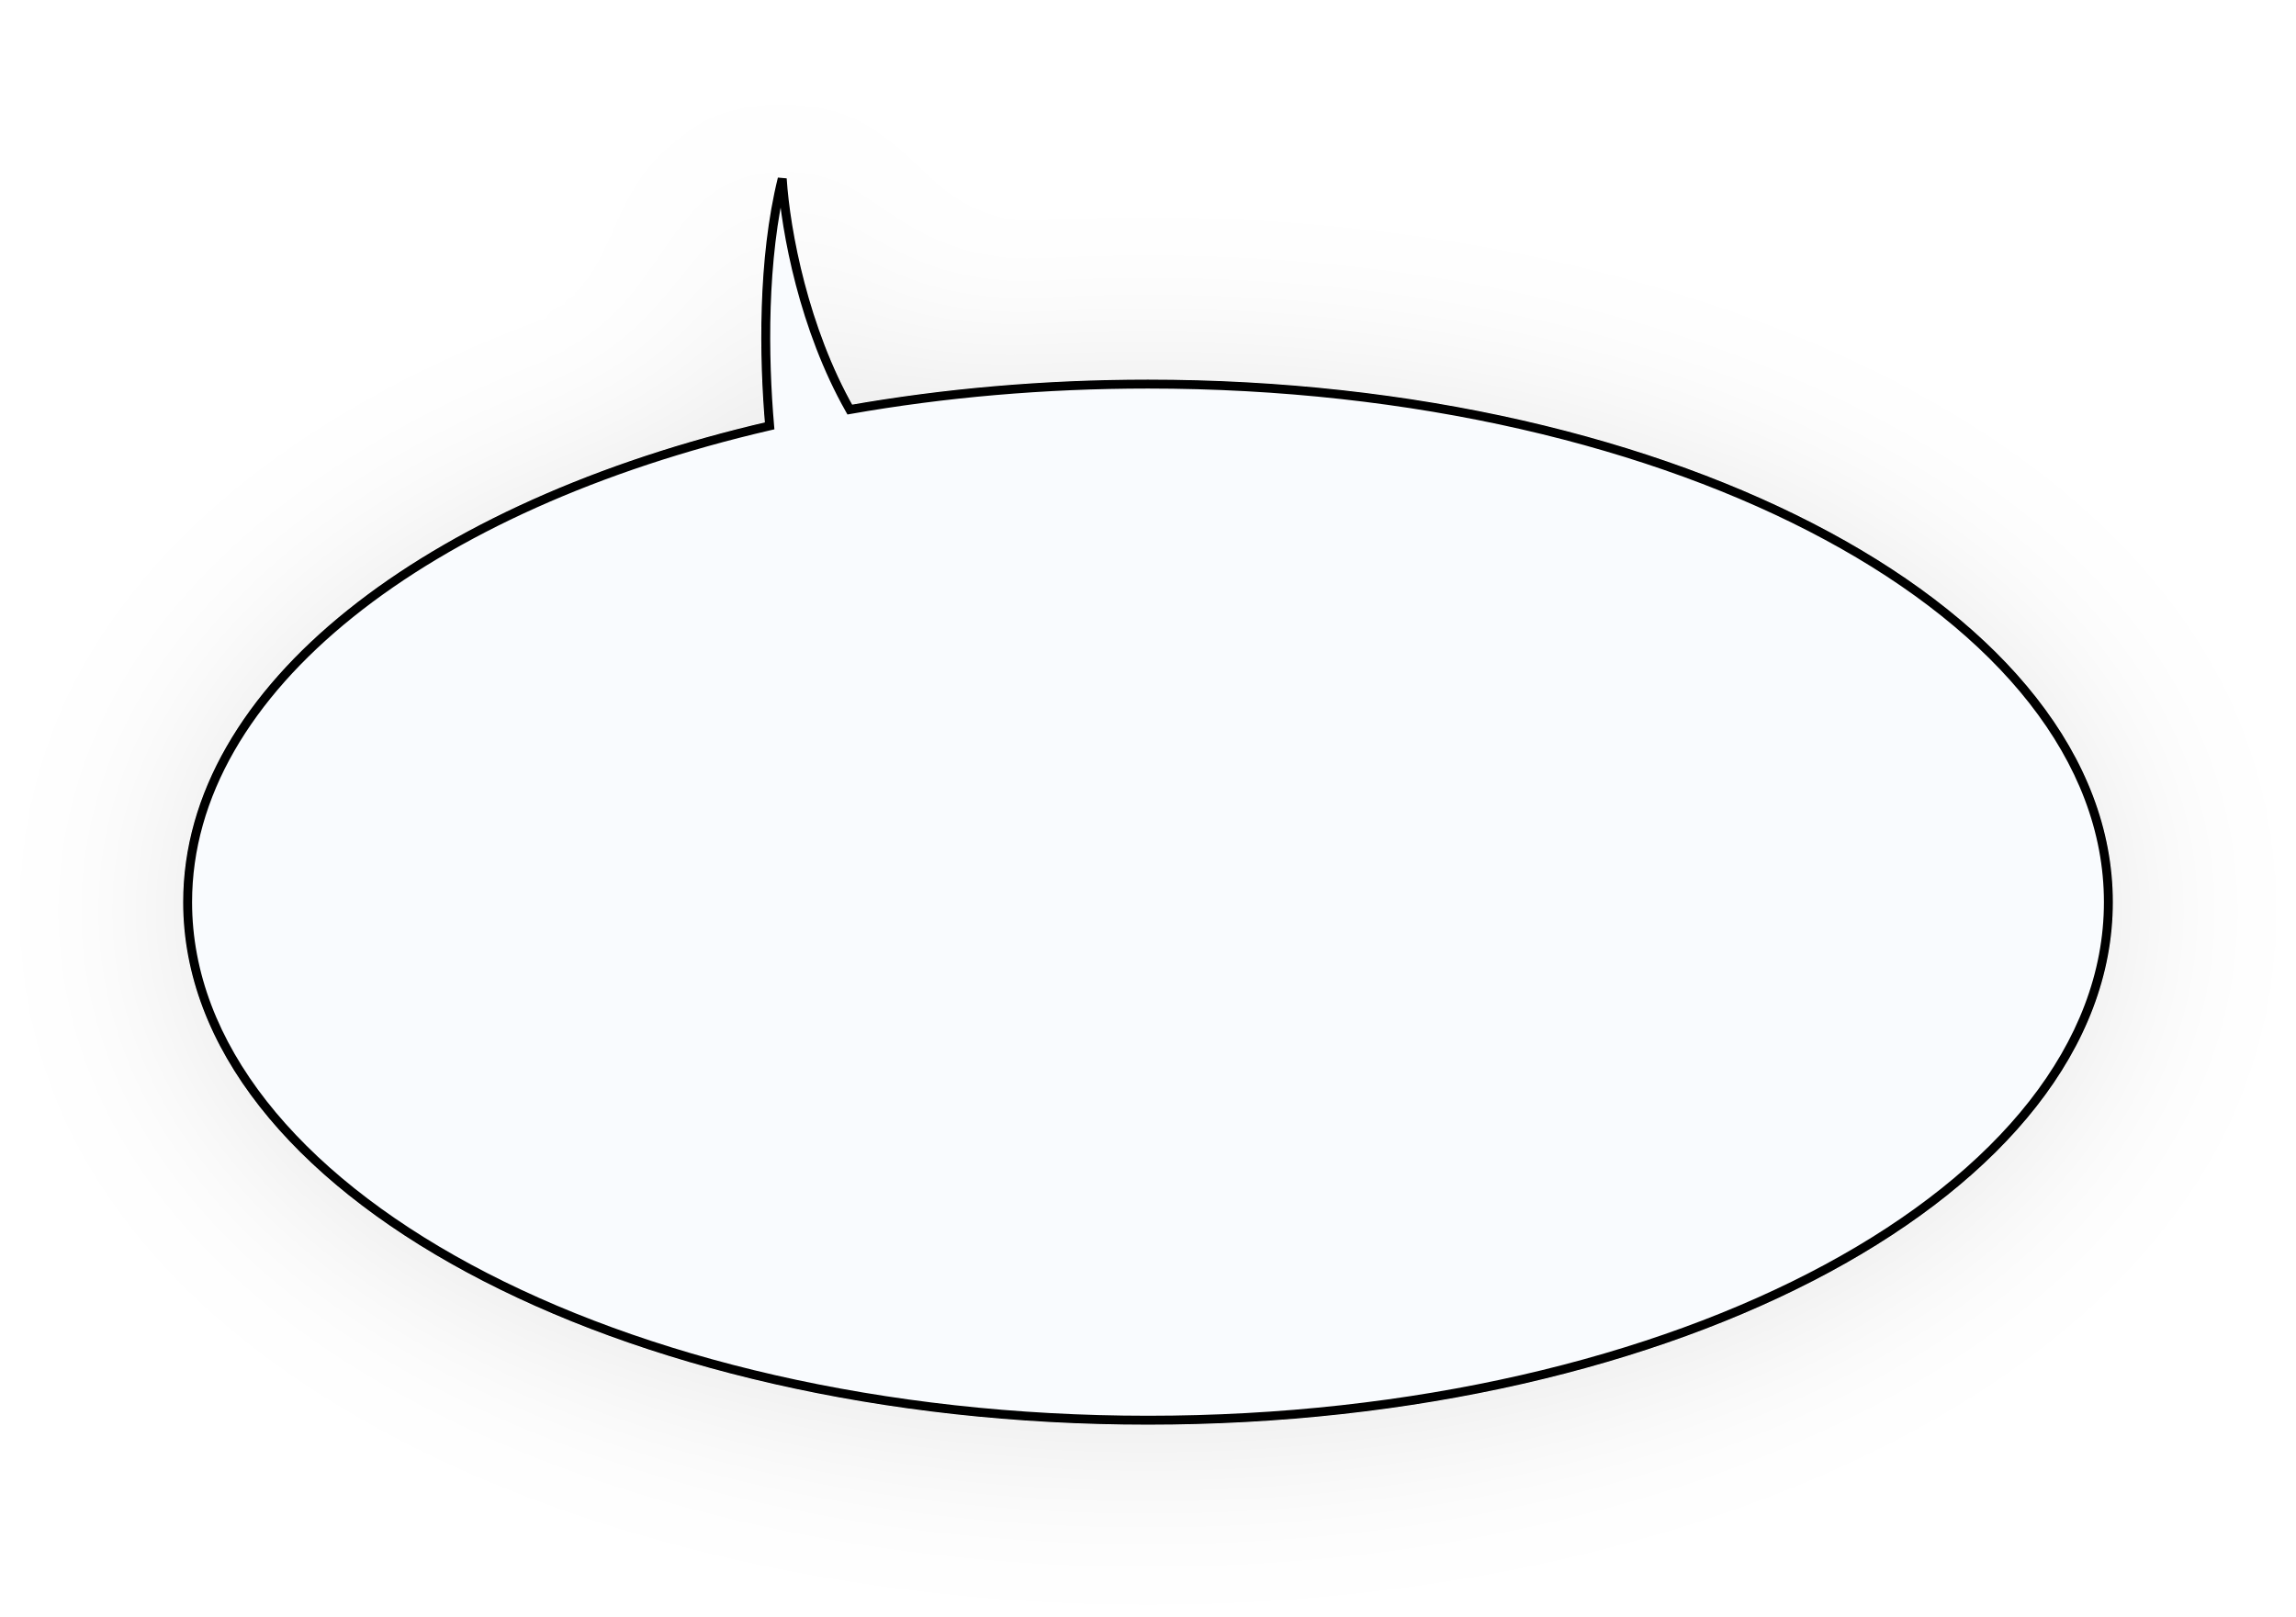
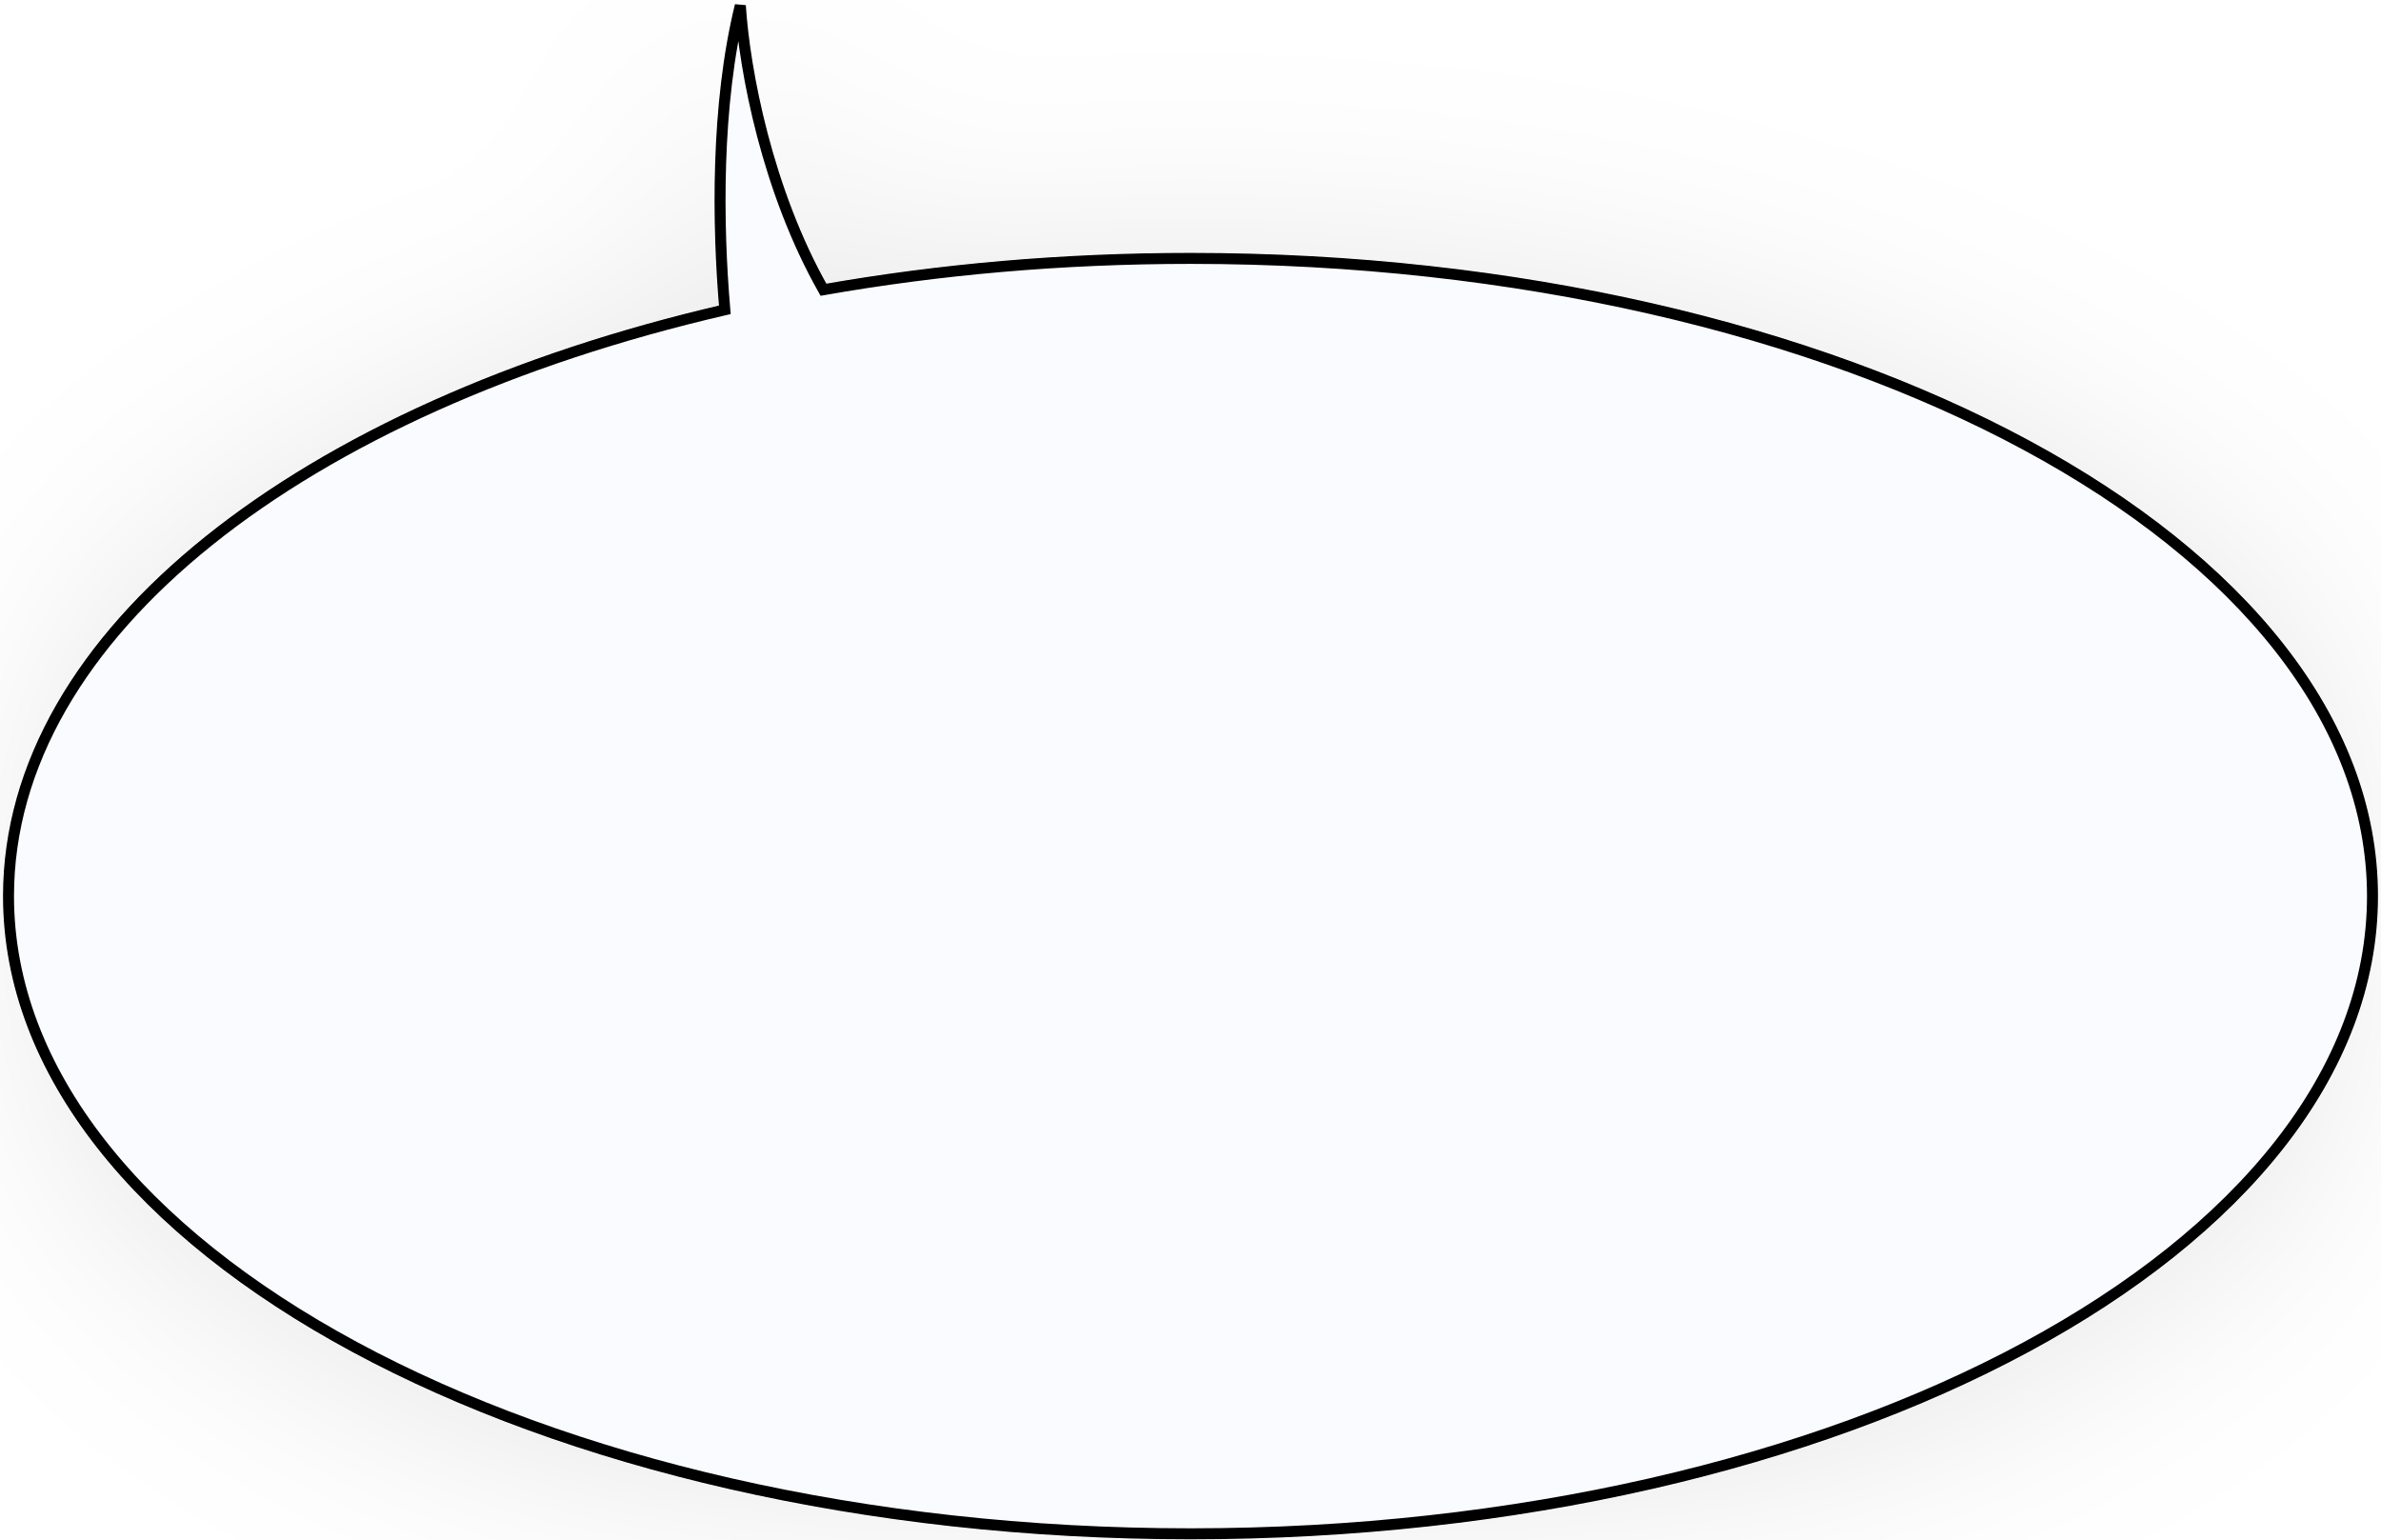
- <svg xmlns="http://www.w3.org/2000/svg" width="257" height="181" viewBox="0 0 257 181" fill="none">
-   <g filter="url(#filter0_d_2017_932)">
+ <svg xmlns="http://www.w3.org/2000/svg" width="215" height="139" viewBox="20.5 19.5 216 140" fill="none">
+   <g filter="url(#filter0_d_2096_570)">
    <path d="M128.5 159C187.871 159 236 133.033 236 101C236 68.968 187.871 43 128.5 43C116.848 43 105.628 44.001 95.121 45.851C90.008 36.83 87.944 25.967 87.558 20C85.323 29.051 85.485 40.014 86.147 47.676C47.835 56.545 21 77.081 21 101C21 133.033 69.129 159 128.5 159Z" fill="#F9FBFE" />
    <path d="M95.121 45.851L95.208 46.343L94.86 46.404L94.686 46.097L95.121 45.851ZM87.558 20L87.072 19.88L88.057 19.968L87.558 20ZM86.147 47.676L86.646 47.633L86.683 48.065L86.26 48.163L86.147 47.676ZM128.5 159V158.5C158.119 158.5 184.909 152.022 204.277 141.572C223.664 131.112 235.5 116.745 235.5 101H236H236.5C236.5 117.288 224.271 131.921 204.751 142.452C185.211 152.995 158.252 159.5 128.5 159.5V159ZM236 101H235.5C235.5 85.255 223.664 70.888 204.277 60.428C184.909 49.978 158.119 43.5 128.5 43.5V43V42.5C158.252 42.5 185.211 49.005 204.751 59.548C224.271 70.079 236.5 84.712 236.5 101H236ZM128.5 43V43.5C116.876 43.5 105.686 44.498 95.208 46.343L95.121 45.851L95.034 45.358C105.571 43.503 116.819 42.5 128.5 42.5V43ZM95.121 45.851L94.686 46.097C89.525 36.992 87.449 26.05 87.059 20.032L87.558 20L88.057 19.968C88.44 25.884 90.491 36.668 95.556 45.604L95.121 45.851ZM87.558 20L88.043 20.12C85.828 29.092 85.984 39.99 86.646 47.633L86.147 47.676L85.649 47.719C84.985 40.037 84.818 29.011 87.072 19.88L87.558 20ZM86.147 47.676L86.26 48.163C67.156 52.586 50.944 59.911 39.52 69.084C28.094 78.259 21.5 89.243 21.5 101H21H20.5C20.5 88.839 27.323 77.595 38.894 68.305C50.465 59.013 66.827 51.635 86.035 47.189L86.147 47.676ZM21 101H21.5C21.5 116.745 33.336 131.112 52.723 141.572C72.091 152.022 98.881 158.5 128.5 158.5V159V159.5C98.748 159.5 71.788 152.995 52.249 142.452C32.729 131.921 20.5 117.288 20.5 101H21Z" fill="black" />
  </g>
  <defs>
-     <filter id="filter0_d_2017_932" x="0.5" y="0.88" width="256" height="179.62" filterUnits="userSpaceOnUse" color-interpolation-filters="sRGB">
+     <filter id="filter0_d_2096_570" x="0.5" y="0.88" width="256" height="179.62" filterUnits="userSpaceOnUse" color-interpolation-filters="sRGB">
      <feFlood flood-opacity="0" result="BackgroundImageFix" />
      <feColorMatrix in="SourceAlpha" type="matrix" values="0 0 0 0 0 0 0 0 0 0 0 0 0 0 0 0 0 0 127 0" result="hardAlpha" />
      <feOffset dy="1" />
      <feGaussianBlur stdDeviation="10" />
      <feComposite in2="hardAlpha" operator="out" />
      <feColorMatrix type="matrix" values="0 0 0 0 0 0 0 0 0 0 0 0 0 0 0 0 0 0 0.1 0" />
-       <feBlend mode="normal" in2="BackgroundImageFix" result="effect1_dropShadow_2017_932" />
-       <feBlend mode="normal" in="SourceGraphic" in2="effect1_dropShadow_2017_932" result="shape" />
+       <feBlend mode="normal" in2="BackgroundImageFix" result="effect1_dropShadow_2096_570" />
+       <feBlend mode="normal" in="SourceGraphic" in2="effect1_dropShadow_2096_570" result="shape" />
    </filter>
  </defs>
</svg>
